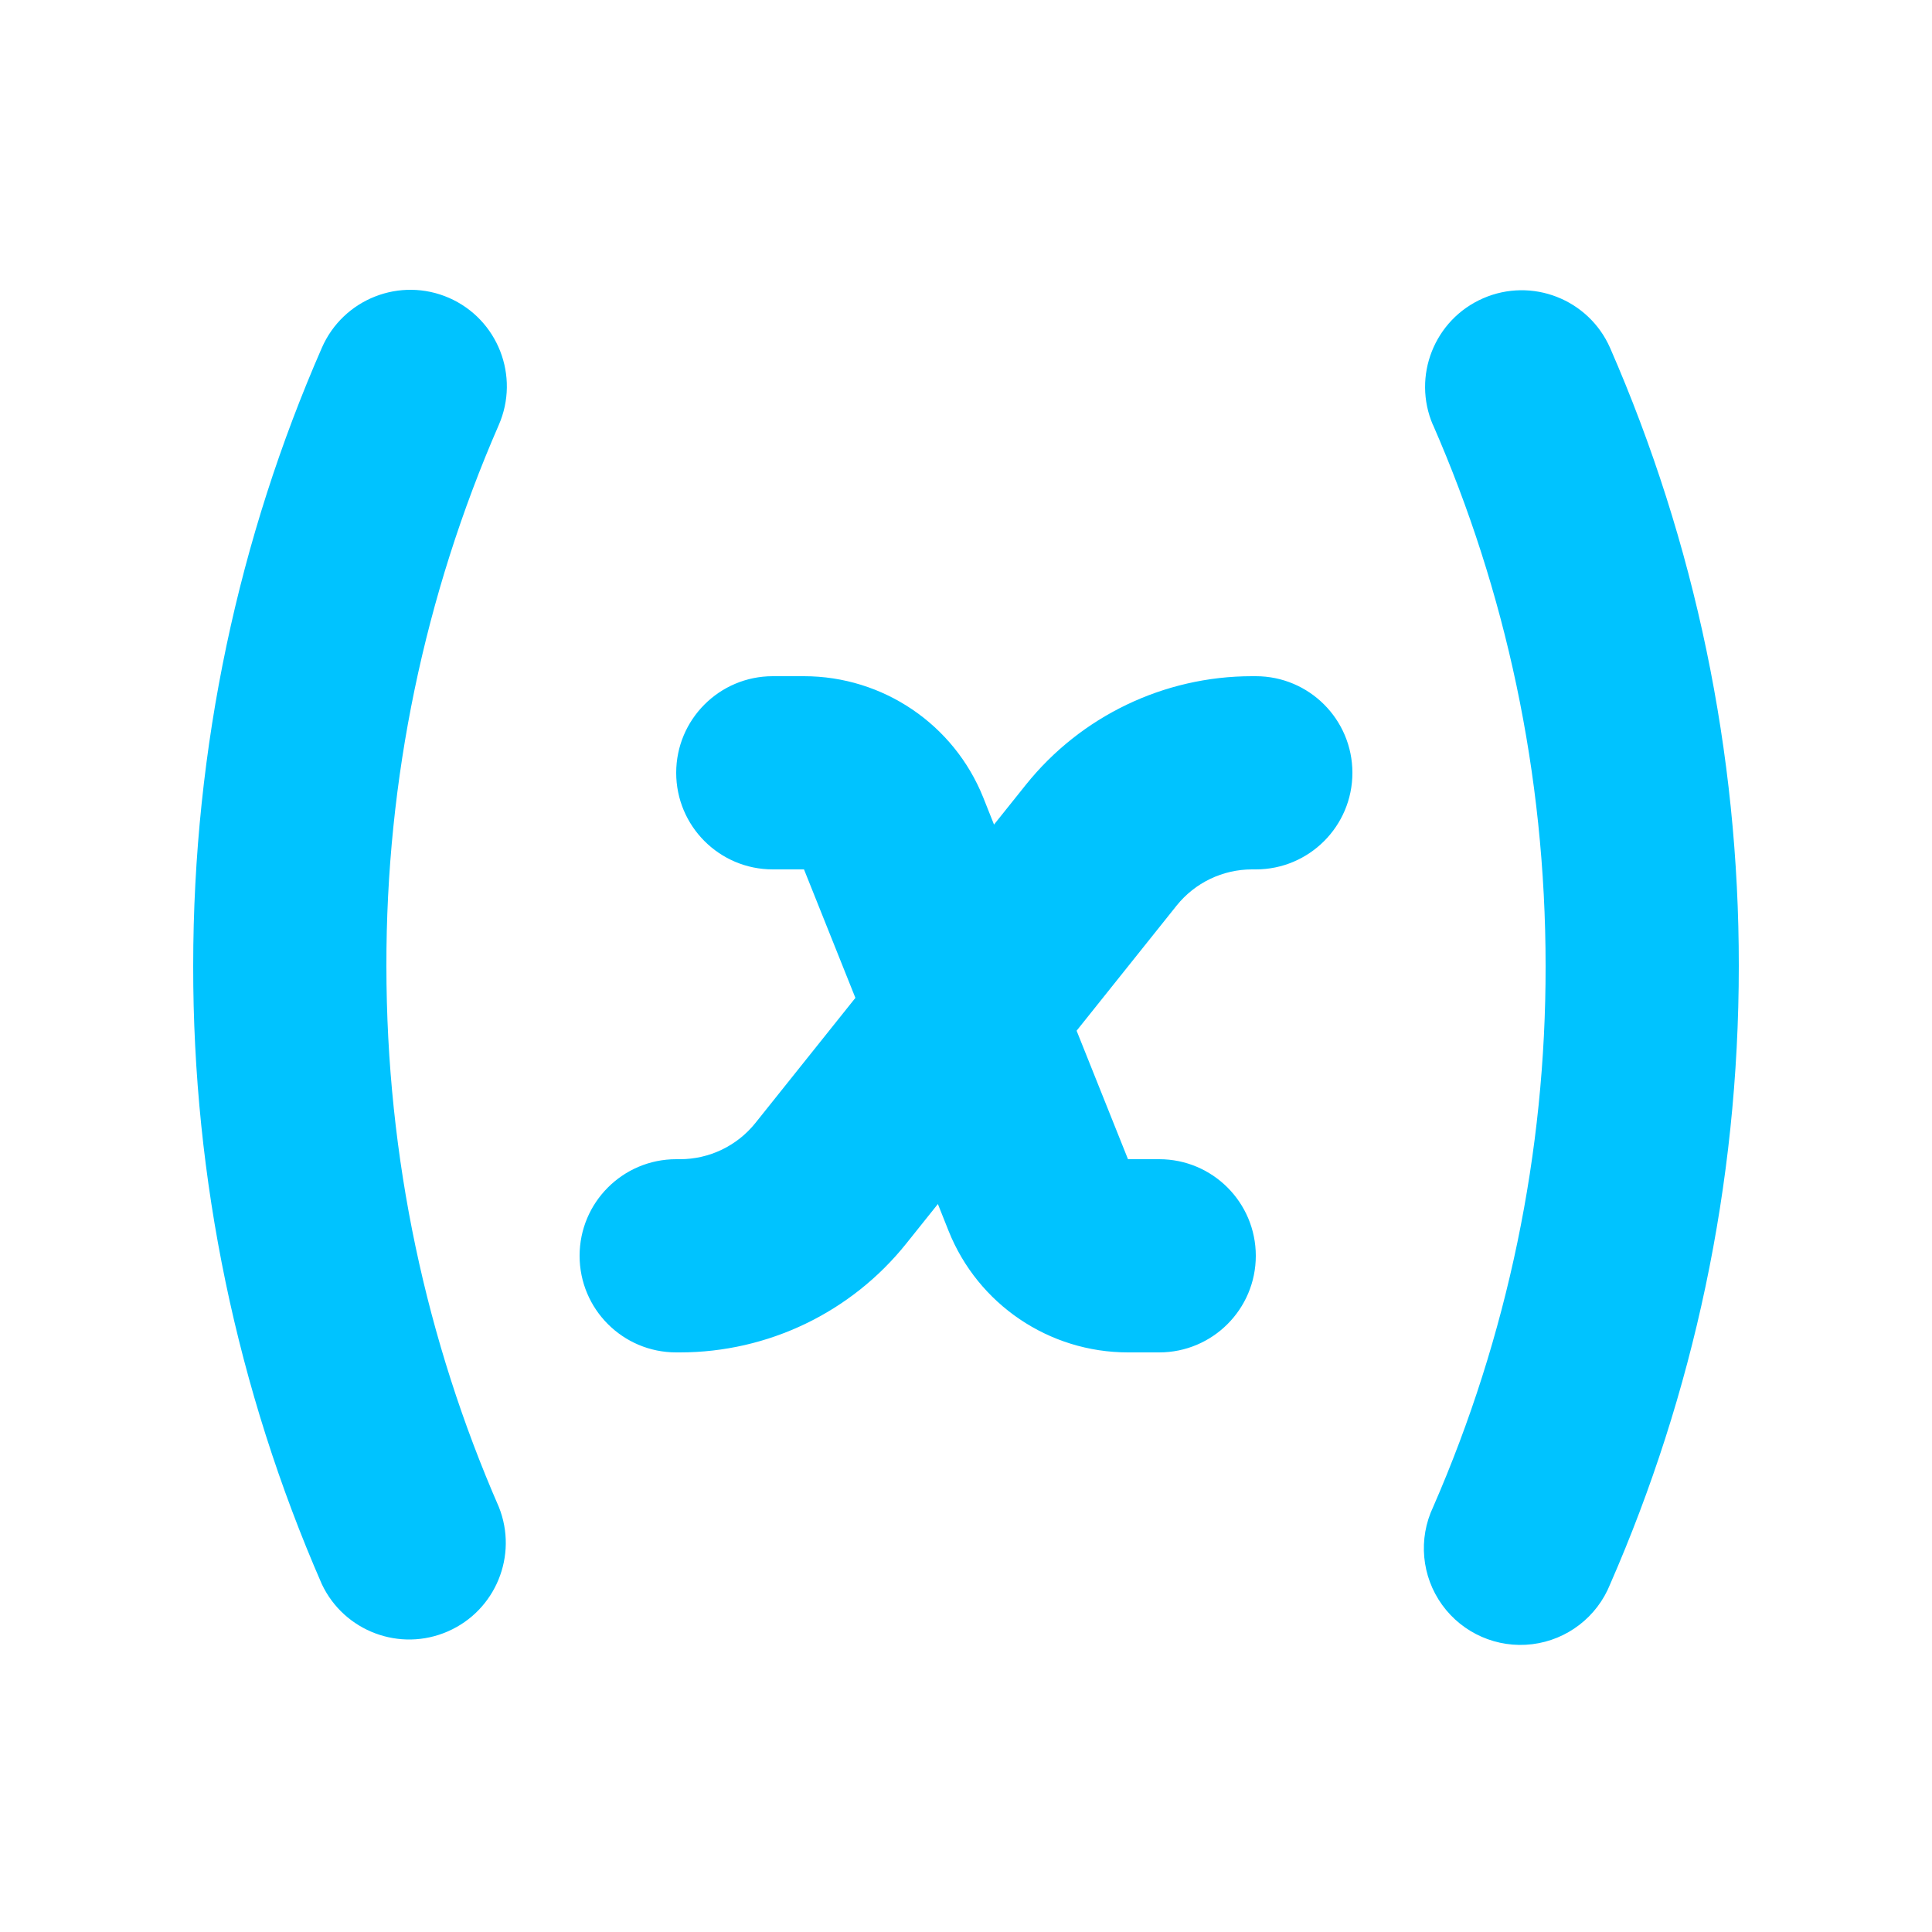
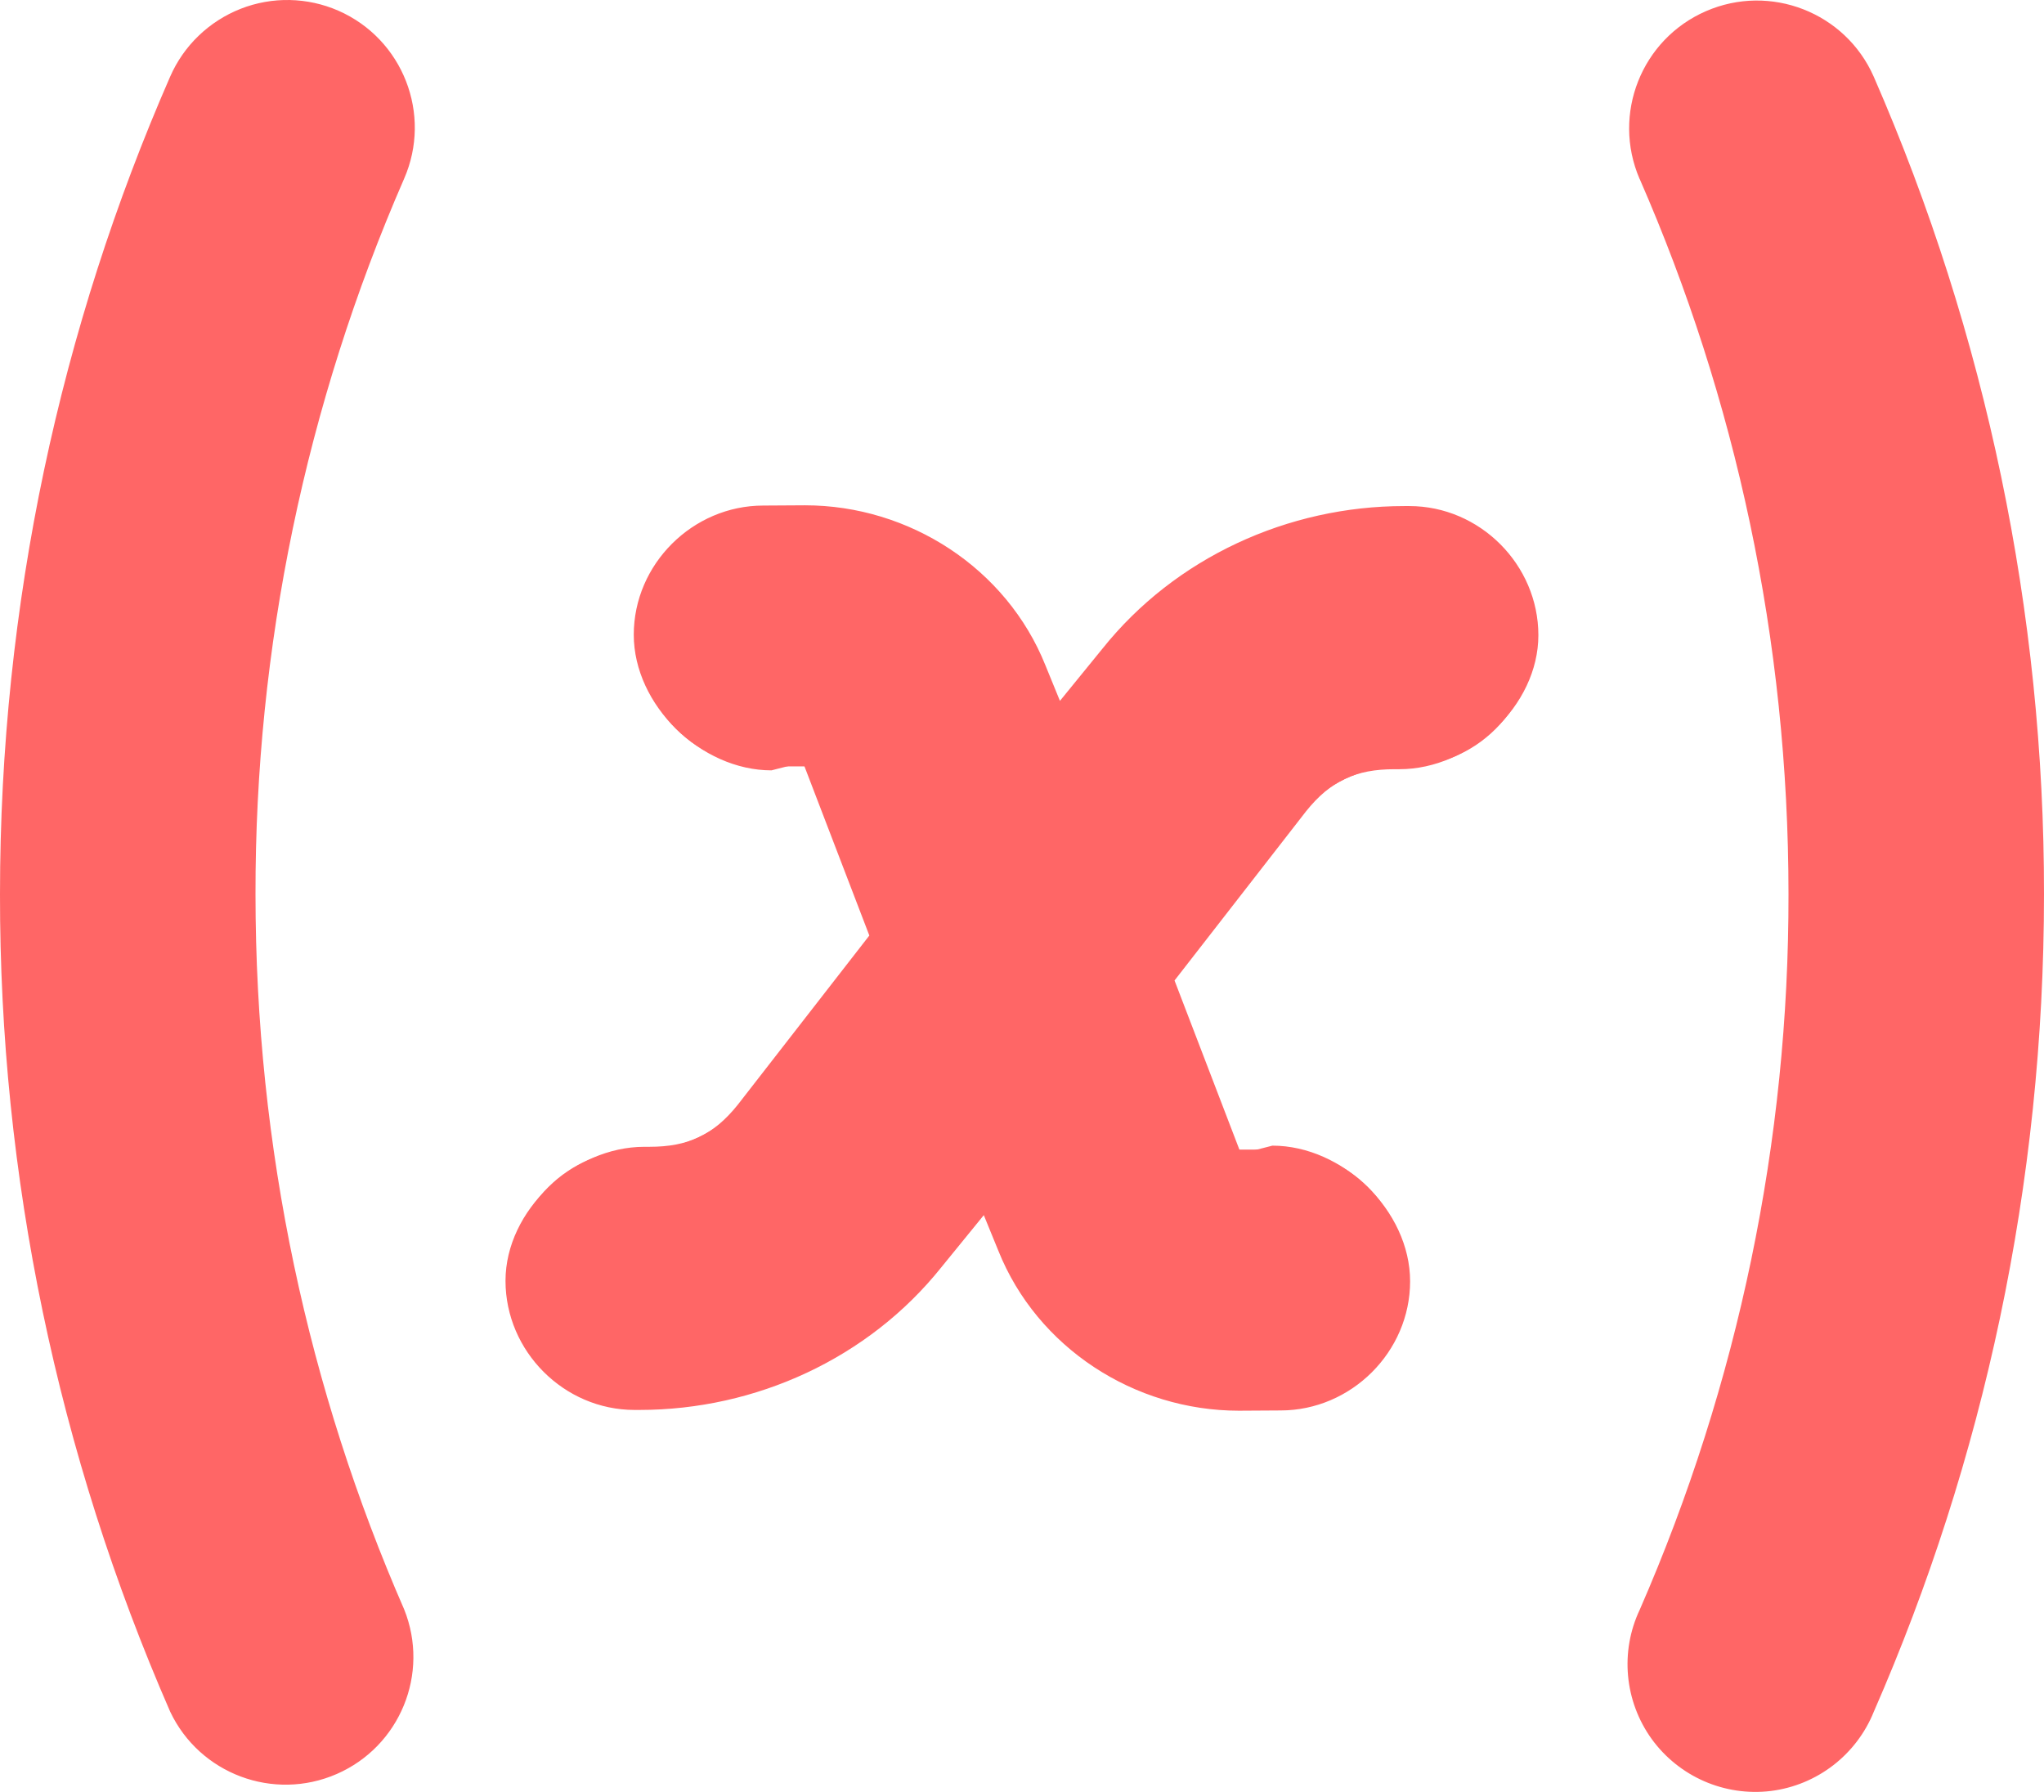
- <svg xmlns="http://www.w3.org/2000/svg" viewBox="0 0 20 20" fill="#00c3ff">
-   <path fill-rule="evenodd" d="M4.649 3.084A1 1 0 0 1 5.163 4.4 13.95 13.95 0 0 0 4 10c0 1.993.416 3.886 1.164 5.6a1 1 0 0 1-1.832.8A15.95 15.95 0 0 1 2 10c0-2.274.475-4.44 1.332-6.4a1 1 0 0 1 1.317-.516zM12.96 7a3 3 0 0 0-2.342 1.126l-.328.41-.111-.279A2 2 0 0 0 8.323 7H8a1 1 0 0 0 0 2h.323l.532 1.33-1.035 1.295a1 1 0 0 1-.781.375H7a1 1 0 1 0 0 2h.039a3 3 0 0 0 2.342-1.126l.328-.41.111.279A2 2 0 0 0 11.677 14H12a1 1 0 1 0 0-2h-.323l-.532-1.33 1.035-1.295A1 1 0 0 1 12.961 9H13a1 1 0 1 0 0-2h-.039zm1.874-2.6a1 1 0 0 1 1.833-.8A15.95 15.95 0 0 1 18 10c0 2.274-.475 4.44-1.332 6.4a1 1 0 1 1-1.832-.8A13.949 13.949 0 0 0 16 10c0-1.993-.416-3.886-1.165-5.6z" clip-rule="evenodd" />
+ <svg xmlns="http://www.w3.org/2000/svg" version="1.1" width="16" height="14.028" viewBox="0,0,16,14.028">
+   <g transform="translate(-232,-173.0002)">
+     <g fill="#ff6666" stroke="none" stroke-miterlimit="10">
+       <path d="M234.649,173.084c0.505,0.222 0.735,0.811 0.514,1.316c-0.77,1.766 -1.166,3.673 -1.163,5.6c0,1.993 0.416,3.886 1.164,5.6c0.201,0.502 -0.033,1.072 -0.528,1.288c-0.495,0.216 -1.073,0 -1.304,-0.488c-0.881,-2.018 -1.335,-4.198 -1.332,-6.4c0,-2.274 0.475,-4.44 1.332,-6.4c0.106,-0.243 0.305,-0.434 0.552,-0.531c0.247,-0.097 0.522,-0.091 0.765,0.015zM242.96,177c-0.911,0 -1.773,0.414 -2.342,1.126l-0.328,0.41l-0.111,-0.279c-0.304,-0.759 -1.039,-1.257 -1.856,-1.257h-0.323c-0.552,0 -1,0.448 -1,1c0,0.552 0.448,1 1,1h0.323l0.532,1.33l-1.035,1.295c-0.19,0.237 -0.477,0.375 -0.781,0.375h-0.039c-0.552,0 -1,0.448 -1,1c0,0.552 0.448,1 1,1h0.039c0.911,-0 1.773,-0.414 2.342,-1.126l0.328,-0.41l0.111,0.279c0.304,0.759 1.039,1.257 1.857,1.257h0.323c0.552,0 1,-0.448 1,-1c0,-0.552 -0.448,-1 -1,-1h-0.323l-0.532,-1.33l1.035,-1.295c0.19,-0.237 0.477,-0.375 0.781,-0.375h0.039c0.552,0 1,-0.448 1,-1c0,-0.552 -0.448,-1 -1,-1h-0.039zM244.834,174.4c-0.217,-0.505 0.014,-1.092 0.519,-1.312c0.504,-0.22 1.092,0.009 1.314,0.512c0.881,2.018 1.335,4.198 1.333,6.4c0,2.274 -0.475,4.44 -1.332,6.4c-0.136,0.338 -0.445,0.576 -0.806,0.621c-0.362,0.044 -0.719,-0.112 -0.933,-0.407c-0.213,-0.296 -0.249,-0.684 -0.093,-1.013c0.771,-1.766 1.167,-3.673 1.164,-5.6c0,-1.993 -0.416,-3.886 -1.165,-5.6z" fill-rule="evenodd" stroke-width="1" />
+       <path d="M242.993,176.962l0.039,0c0.552,0 1.01,0.459 1.01,1.011c0,0.552 -0.535,1.049 -1.087,1.049l-0.039,0c-0.304,-0 -0.502,0.092 -0.692,0.329l-1.03,1.325l0.52,1.356l0.246,-0.063c0.552,0 1.078,0.51 1.078,1.062c0,0.552 -0.461,1.011 -1.014,1.011l-0.326,0.002c-0.818,0 -1.579,-0.493 -1.883,-1.252l-0.114,-0.279l-0.333,0.409c-0.569,0.712 -1.451,1.116 -2.362,1.116l-0.039,-0c-0.552,0 -1.01,-0.459 -1.01,-1.011c0,-0.552 0.535,-1.049 1.087,-1.049l0.039,-0c0.304,0 0.502,-0.092 0.692,-0.329l1.03,-1.325l-0.52,-1.356l-0.246,0.063c-0.552,0 -1.078,-0.51 -1.078,-1.062c0,-0.552 0.461,-1.011 1.014,-1.011l0.326,-0.002c0.817,0 1.578,0.493 1.882,1.252l0.114,0.279l0.333,-0.409c0.569,-0.712 1.451,-1.116 2.362,-1.116z" fill-rule="nonzero" stroke-width="0.5" />
+     </g>
+   </g>
</svg>
